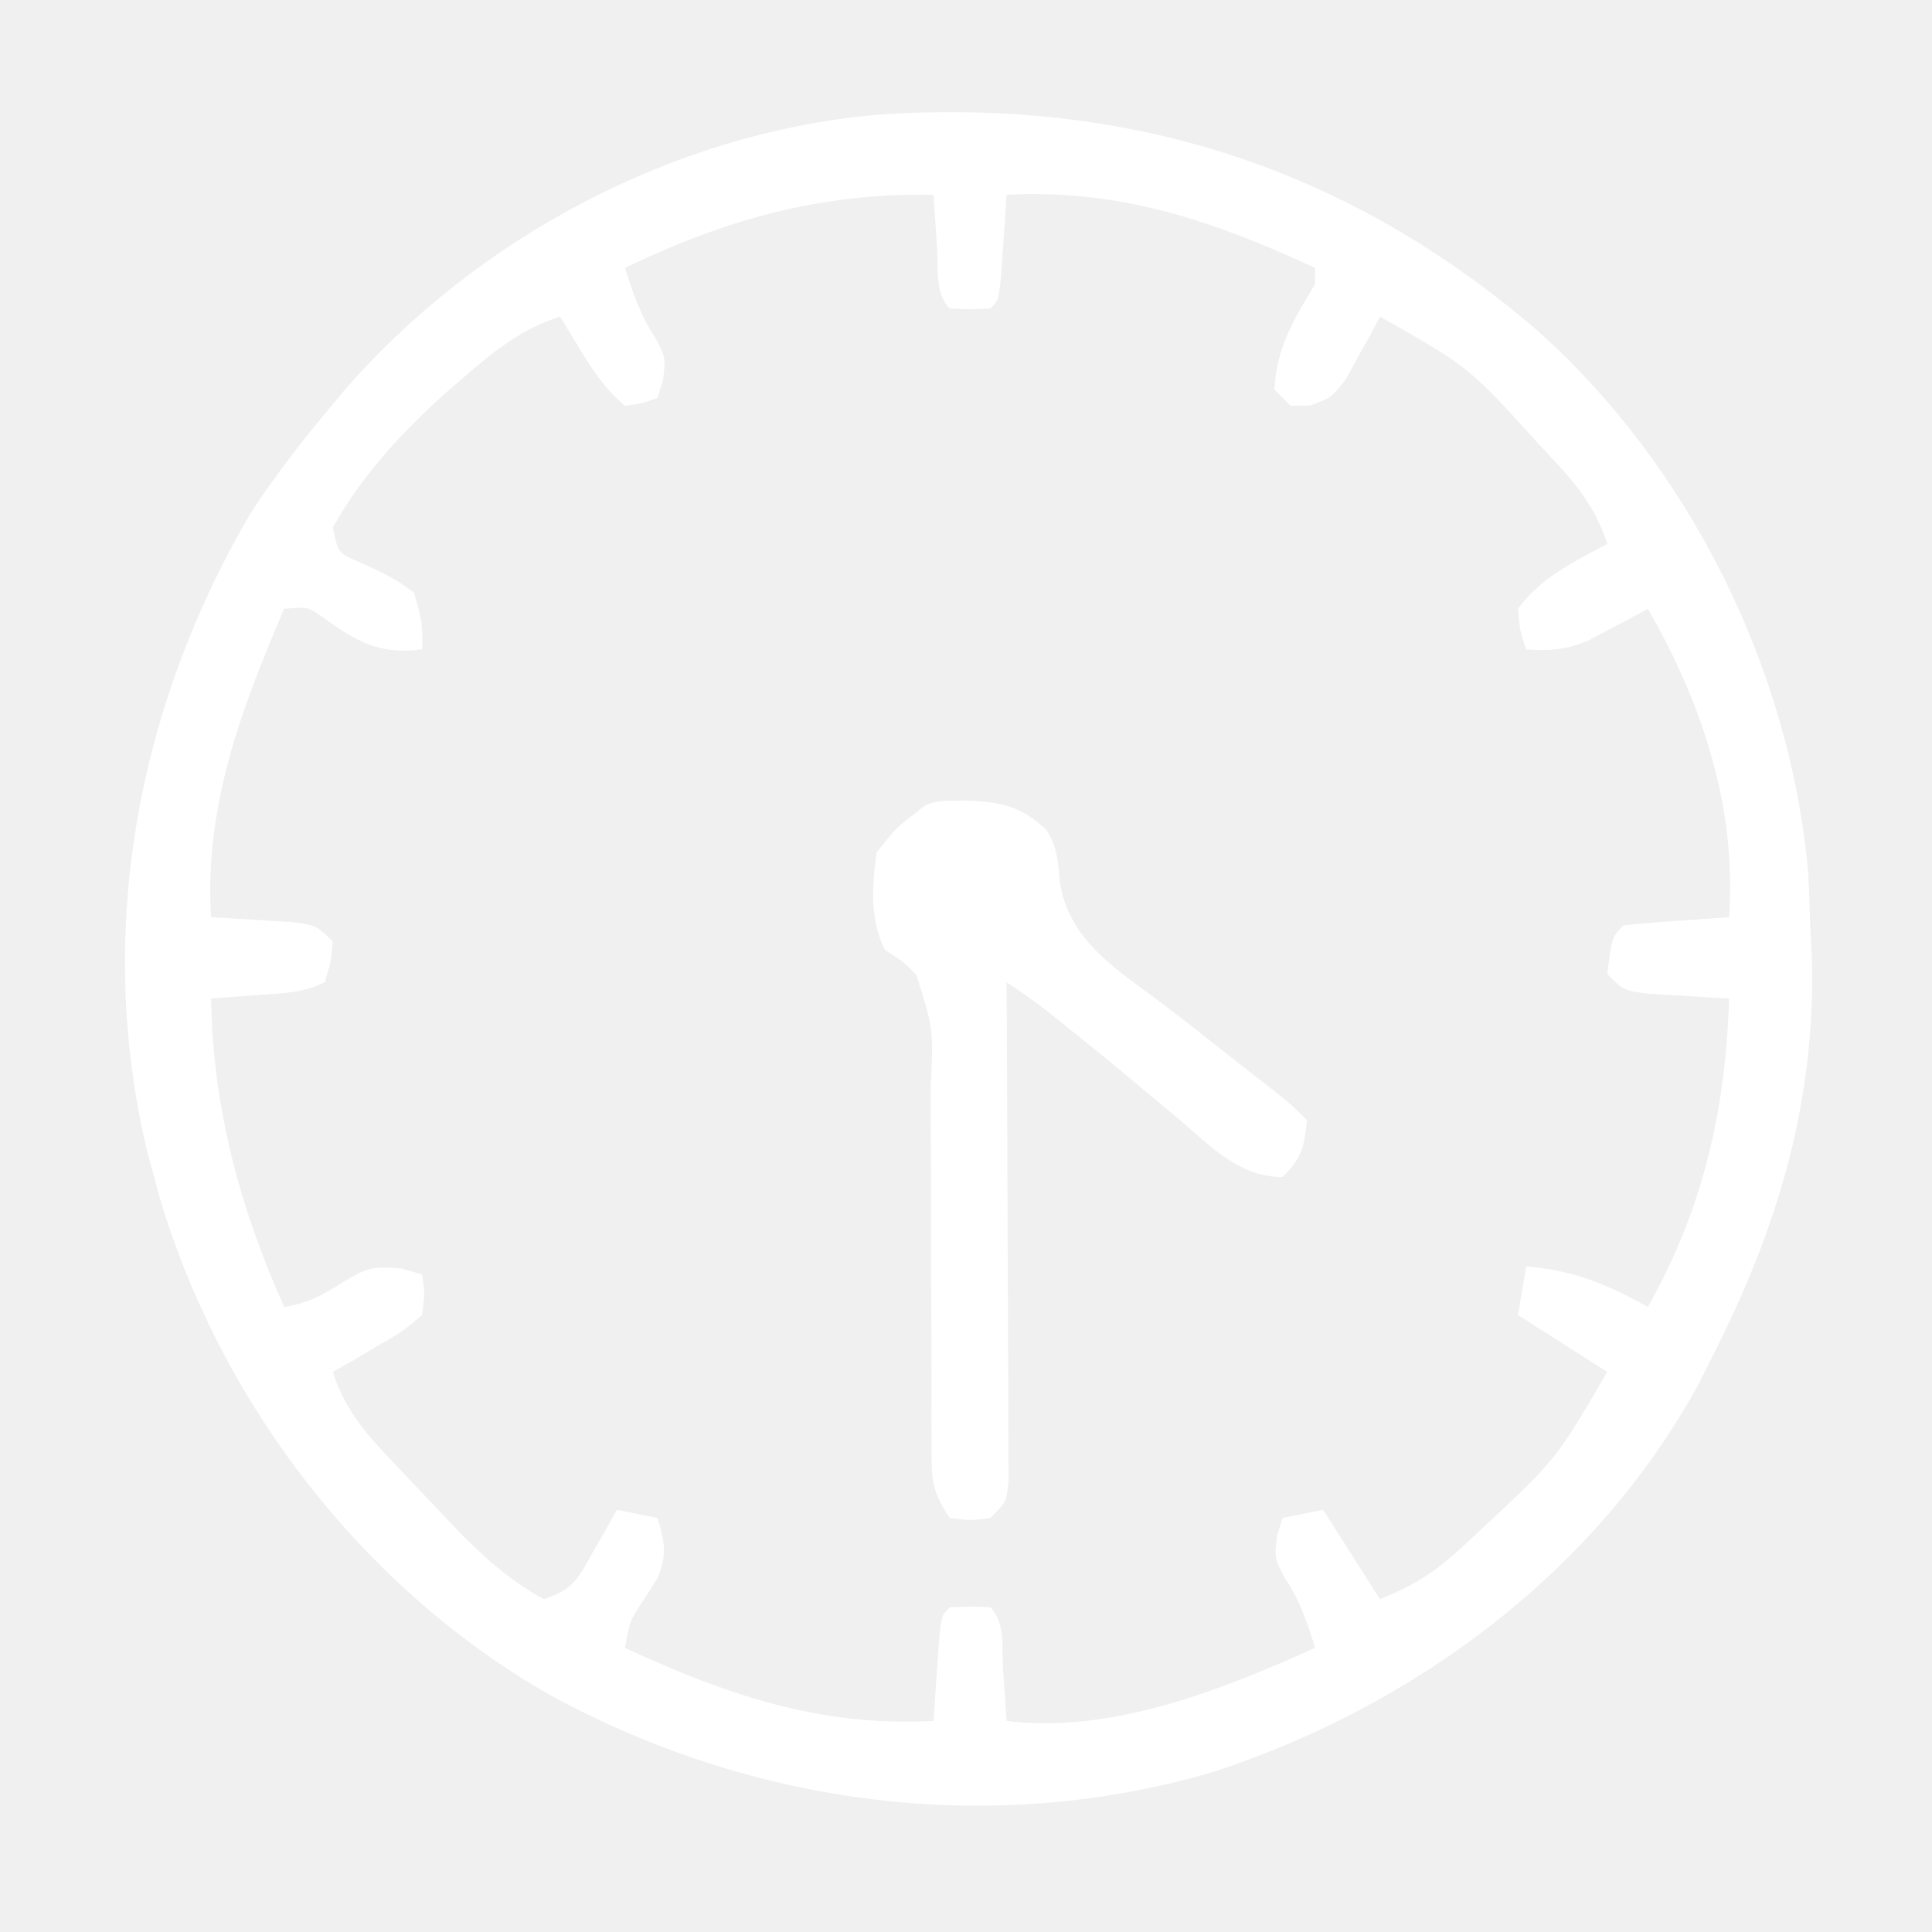
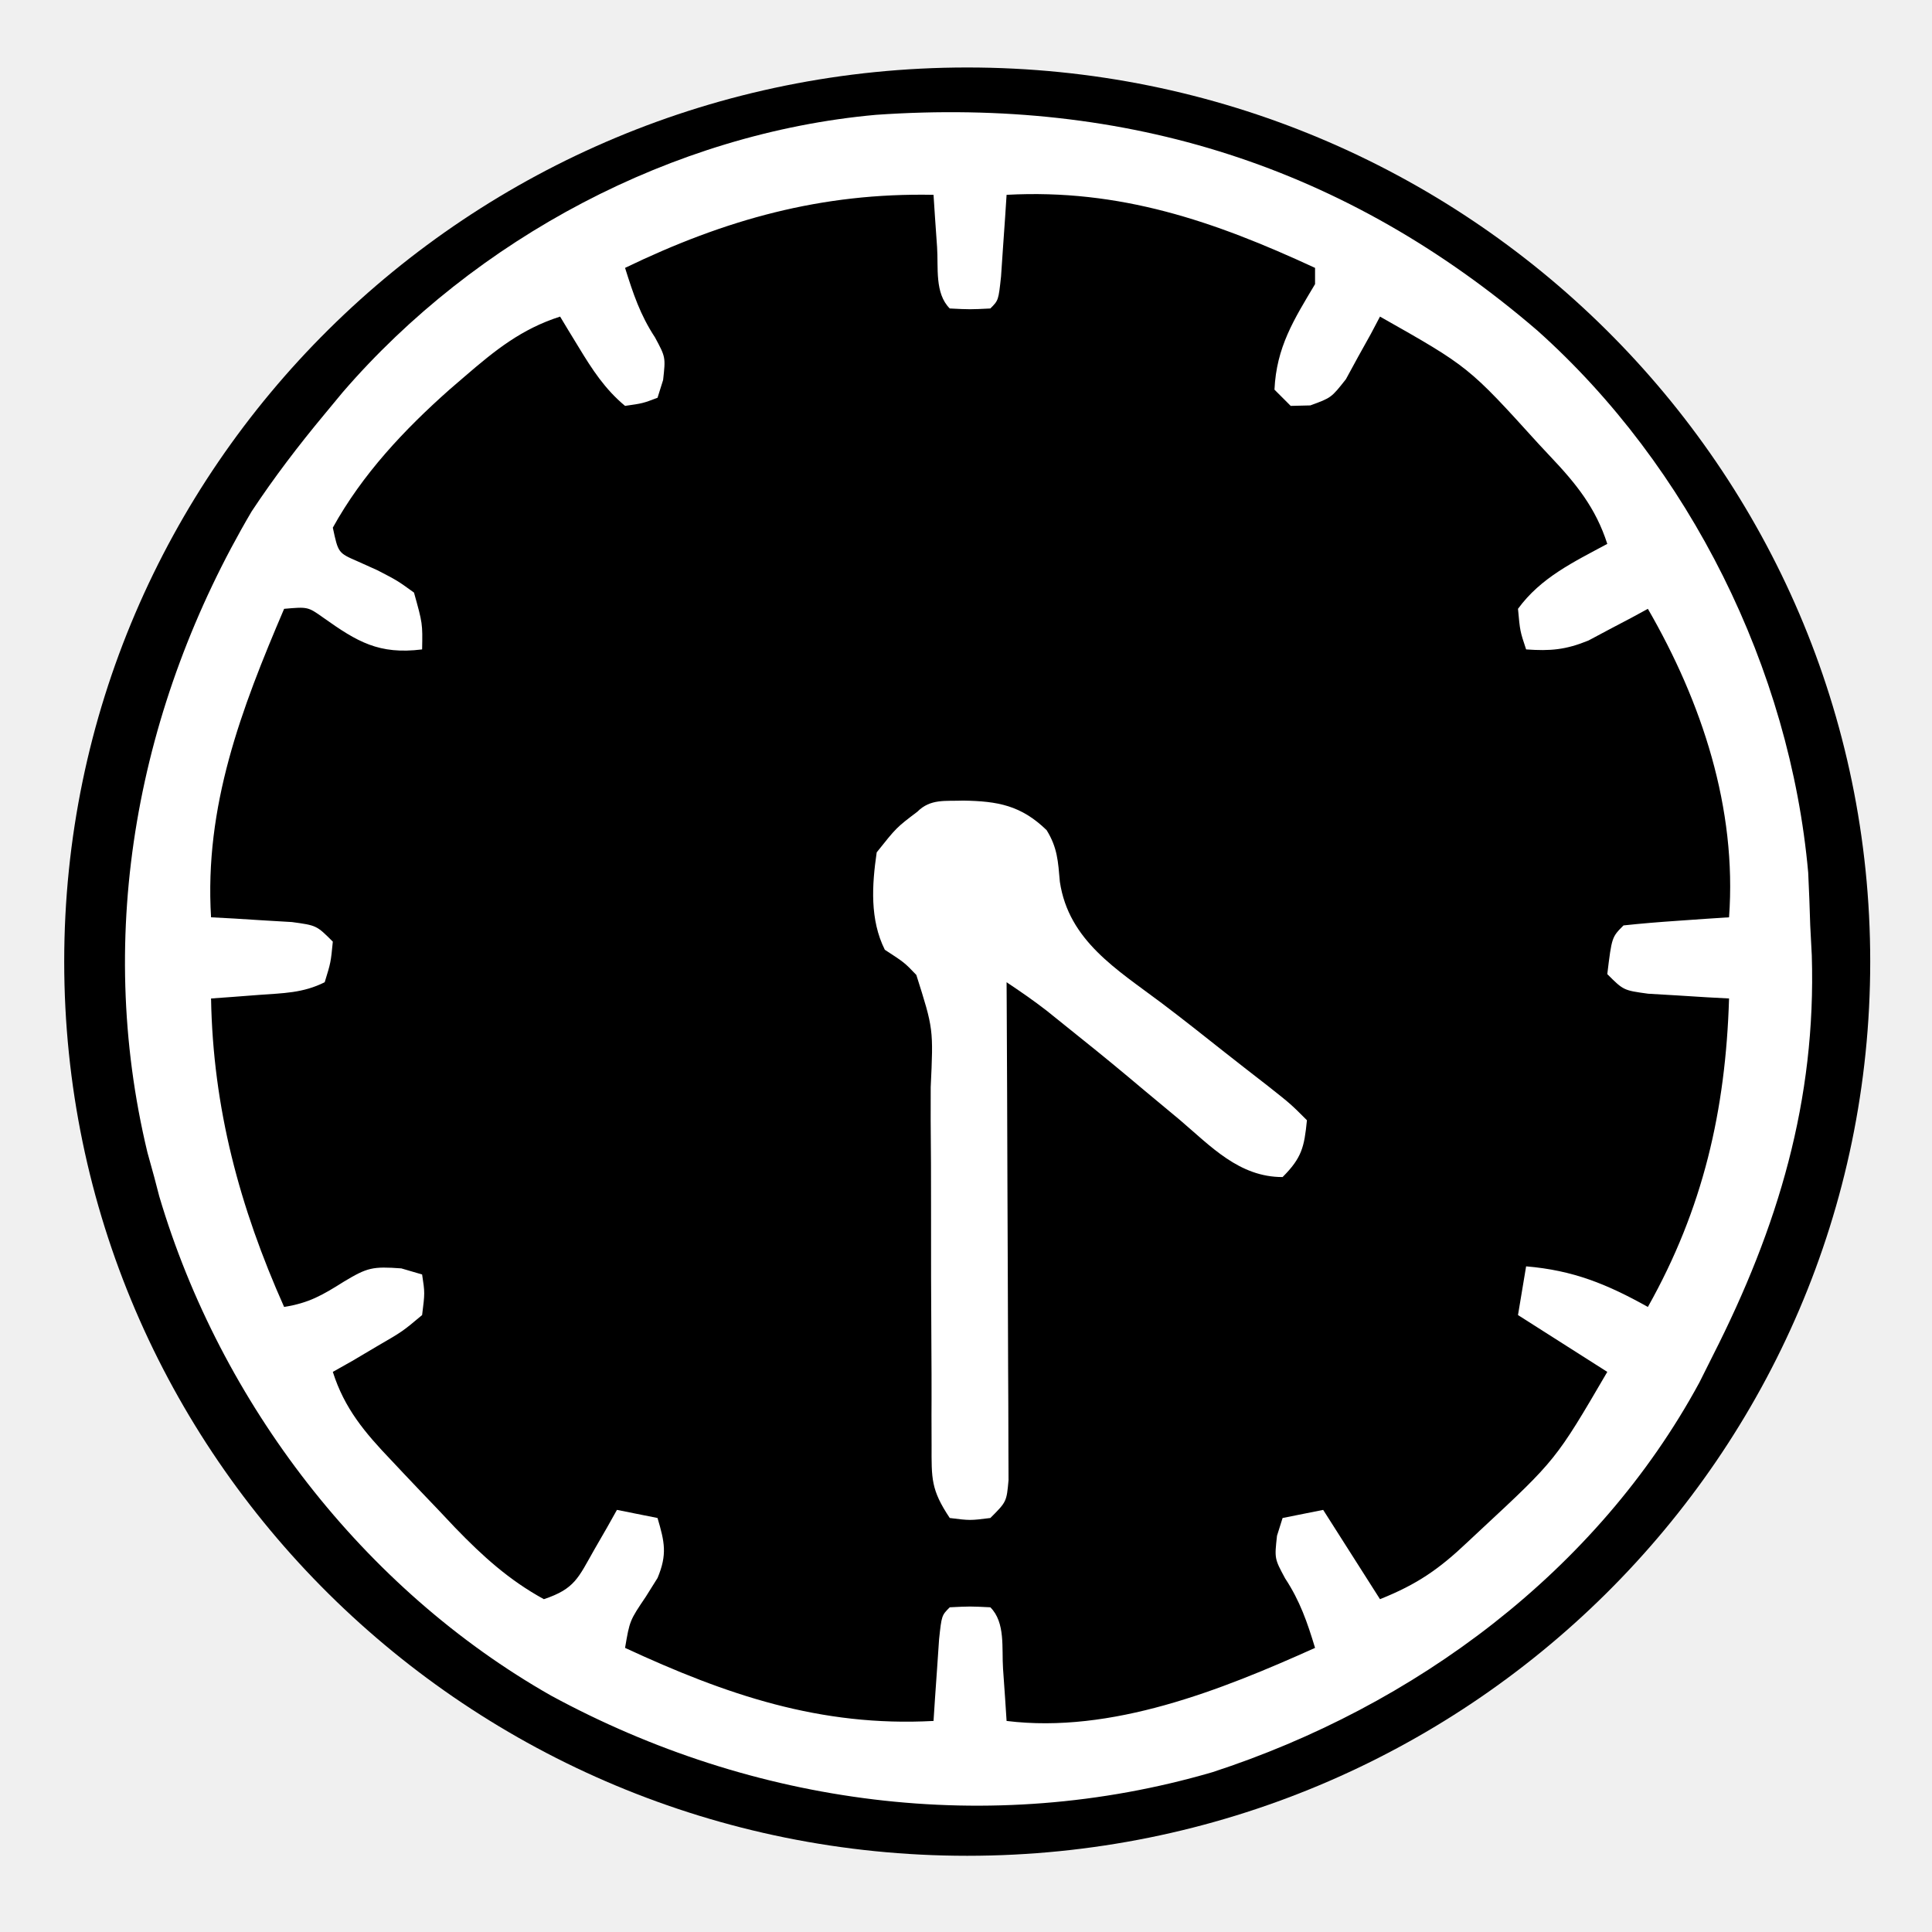
<svg xmlns="http://www.w3.org/2000/svg" version="1.1" width="238" height="238" id="svg10">
  <defs id="defs14" />
+   <ellipse style="fill:#000000;fill-rule:evenodd;stroke:#000000;stroke-width:0;stroke-linecap:square;stroke-linejoin:round;paint-order:stroke markers fill" id="path936" cx="119.15" cy="118.462" rx="111.24" ry="110.149" />
  <path d="M0 0 C18.769 16.765 31.132 41.694 33.37 66.787 C33.474 68.952 33.557 71.119 33.62 73.287 C33.715 75.116 33.715 75.116 33.812 76.982 C34.362 94.831 29.654 110.474 21.62 126.287 C21.075 127.376 20.53 128.465 19.968 129.587 C7.362 152.858 -15.129 169.494 -40.034 177.603 C-67.489 185.609 -96.592 181.69 -121.505 168.162 C-144.602 155.042 -162.206 132.138 -169.759 106.666 C-170.066 105.488 -170.066 105.488 -170.38 104.287 C-170.657 103.285 -170.934 102.283 -171.219 101.251 C-177.746 74.091 -172.422 46.131 -158.38 22.287 C-155.6 18.084 -152.601 14.159 -149.38 10.287 C-148.281 8.96 -148.281 8.96 -147.161 7.607 C-130.796 -11.351 -106.505 -24.314 -81.469 -26.568 C-50.526 -28.717 -23.562 -20.254 0 0 Z M-112.38 -7.713 C-111.384 -4.552 -110.523 -1.931 -108.692 0.849 C-107.38 3.287 -107.38 3.287 -107.692 6.099 C-107.919 6.821 -108.146 7.543 -108.38 8.287 C-110.192 8.974 -110.192 8.974 -112.38 9.287 C-114.847 7.239 -116.415 4.823 -118.067 2.099 C-118.504 1.384 -118.941 0.668 -119.391 -0.069 C-119.717 -0.612 -120.044 -1.154 -120.38 -1.713 C-125.144 -0.191 -128.403 2.449 -132.13 5.662 C-132.741 6.187 -133.352 6.713 -133.981 7.255 C-139.575 12.214 -144.743 17.704 -148.38 24.287 C-147.716 27.397 -147.716 27.397 -145.348 28.427 C-144.534 28.793 -143.719 29.159 -142.88 29.537 C-140.415 30.814 -140.415 30.814 -138.38 32.287 C-137.317 36.099 -137.317 36.099 -137.38 39.287 C-142.698 39.951 -145.367 38.349 -149.548 35.38 C-151.453 34.03 -151.453 34.03 -154.38 34.287 C-159.664 46.651 -164.215 58.588 -163.38 72.287 C-162.007 72.36 -162.007 72.36 -160.606 72.435 C-159.418 72.51 -158.229 72.585 -157.005 72.662 C-155.23 72.766 -155.23 72.766 -153.419 72.873 C-150.38 73.287 -150.38 73.287 -148.38 75.287 C-148.63 77.849 -148.63 77.849 -149.38 80.287 C-152.081 81.638 -154.498 81.625 -157.505 81.849 C-158.6 81.933 -159.696 82.017 -160.825 82.103 C-161.668 82.164 -162.511 82.224 -163.38 82.287 C-163.144 95.806 -159.865 107.984 -154.38 120.287 C-151.322 119.797 -149.703 118.861 -147.005 117.162 C-144.133 115.437 -143.492 115.278 -139.942 115.537 C-139.097 115.784 -138.251 116.032 -137.38 116.287 C-137.036 118.548 -137.036 118.548 -137.38 121.287 C-139.786 123.306 -139.786 123.306 -142.88 125.099 C-143.901 125.704 -144.922 126.308 -145.973 126.931 C-146.767 127.378 -147.562 127.826 -148.38 128.287 C-146.946 132.812 -144.412 135.792 -141.192 139.162 C-140.451 139.951 -140.451 139.951 -139.695 140.755 C-138.264 142.273 -136.823 143.781 -135.38 145.287 C-134.355 146.373 -134.355 146.373 -133.309 147.482 C-129.939 150.973 -126.656 153.954 -122.38 156.287 C-118.559 155.013 -118.149 153.66 -116.192 150.224 C-115.662 149.305 -115.133 148.386 -114.587 147.439 C-114.188 146.729 -113.79 146.018 -113.38 145.287 C-111.73 145.617 -110.08 145.947 -108.38 146.287 C-107.503 149.253 -107.165 150.773 -108.376 153.673 C-108.851 154.433 -109.327 155.192 -109.817 155.974 C-111.807 158.924 -111.807 158.924 -112.38 162.287 C-99.924 168.057 -88.328 172.041 -74.38 171.287 C-74.319 170.36 -74.258 169.433 -74.196 168.478 C-74.07 166.682 -74.07 166.682 -73.942 164.849 C-73.82 163.057 -73.82 163.057 -73.696 161.228 C-73.38 158.287 -73.38 158.287 -72.38 157.287 C-69.88 157.162 -69.88 157.162 -67.38 157.287 C-65.501 159.165 -65.989 162.326 -65.817 164.849 C-65.733 166.047 -65.65 167.244 -65.563 168.478 C-65.503 169.405 -65.442 170.332 -65.38 171.287 C-52.494 172.883 -38.984 167.509 -27.38 162.287 C-28.336 159.124 -29.242 156.496 -31.067 153.724 C-32.38 151.287 -32.38 151.287 -32.067 148.474 C-31.727 147.391 -31.727 147.391 -31.38 146.287 C-29.73 145.957 -28.08 145.627 -26.38 145.287 C-24.07 148.917 -21.76 152.547 -19.38 156.287 C-14.788 154.45 -12.106 152.58 -8.63 149.287 C-8.11 148.801 -7.591 148.316 -7.056 147.815 C2.287 139.131 2.287 139.131 8.62 128.287 C3.175 124.822 3.175 124.822 -2.38 121.287 C-2.05 119.307 -1.72 117.327 -1.38 115.287 C4.394 115.768 8.579 117.471 13.62 120.287 C20.43 108.175 23.201 96.07 23.62 82.287 C22.248 82.213 22.248 82.213 20.847 82.138 C19.658 82.063 18.47 81.989 17.245 81.912 C16.062 81.842 14.879 81.772 13.659 81.701 C10.62 81.287 10.62 81.287 8.62 79.287 C9.176 74.731 9.176 74.731 10.62 73.287 C12.803 73.052 14.992 72.873 17.183 72.724 C18.38 72.64 19.578 72.557 20.812 72.47 C21.739 72.41 22.665 72.349 23.62 72.287 C24.598 58.845 20.279 45.807 13.62 34.287 C12.956 34.648 12.293 35.008 11.609 35.38 C10.726 35.844 9.843 36.308 8.933 36.787 C8.063 37.251 7.193 37.715 6.296 38.193 C3.502 39.335 1.604 39.502 -1.38 39.287 C-2.13 37.037 -2.13 37.037 -2.38 34.287 C0.425 30.431 4.5 28.505 8.62 26.287 C7.194 21.847 4.774 18.866 1.62 15.537 C1.135 15.017 0.649 14.498 0.149 13.963 C-8.453 4.47 -8.453 4.47 -19.38 -1.713 C-19.755 -1.003 -20.13 -0.293 -20.516 0.439 C-21.028 1.358 -21.54 2.277 -22.067 3.224 C-22.566 4.141 -23.065 5.057 -23.579 6.001 C-25.38 8.287 -25.38 8.287 -27.962 9.228 C-29.159 9.257 -29.159 9.257 -30.38 9.287 C-31.37 8.297 -31.37 8.297 -32.38 7.287 C-32.136 2.039 -29.998 -1.321 -27.38 -5.713 C-27.38 -6.373 -27.38 -7.033 -27.38 -7.713 C-39.835 -13.484 -51.431 -17.468 -65.38 -16.713 C-65.44 -15.787 -65.501 -14.86 -65.563 -13.905 C-65.689 -12.108 -65.689 -12.108 -65.817 -10.276 C-65.939 -8.483 -65.939 -8.483 -66.063 -6.655 C-66.38 -3.713 -66.38 -3.713 -67.38 -2.713 C-69.88 -2.588 -69.88 -2.588 -72.38 -2.713 C-74.258 -4.592 -73.771 -7.753 -73.942 -10.276 C-74.026 -11.473 -74.11 -12.671 -74.196 -13.905 C-74.257 -14.832 -74.317 -15.758 -74.38 -16.713 C-88.208 -16.989 -100.044 -13.669 -112.38 -7.713 Z " fill="#080808" transform="translate(189.3796,40.71338)" id="path6" style="fill:#ffffff" />
  <path d="M0 0 C4.204 0.072 7.084 0.573 10.246 3.641 C11.582 5.813 11.653 7.469 11.875 10 C12.962 17.266 18.906 20.802 24.415 24.944 C27.02 26.909 29.573 28.937 32.132 30.963 C33.917 32.372 35.714 33.767 37.512 35.16 C40.312 37.375 40.312 37.375 42.312 39.375 C41.983 42.672 41.69 43.998 39.312 46.375 C33.964 46.385 30.472 42.586 26.625 39.312 C25.201 38.127 23.776 36.942 22.352 35.758 C21.662 35.179 20.973 34.601 20.263 34.005 C17.702 31.864 15.107 29.772 12.5 27.688 C11.751 27.086 11.002 26.484 10.23 25.863 C8.643 24.631 6.985 23.49 5.312 22.375 C5.317 23.172 5.321 23.97 5.326 24.791 C5.366 32.296 5.396 39.8 5.416 47.305 C5.427 51.164 5.441 55.022 5.463 58.88 C5.485 62.602 5.497 66.324 5.502 70.046 C5.506 71.467 5.513 72.889 5.524 74.311 C5.538 76.298 5.539 78.286 5.54 80.273 C5.544 81.405 5.548 82.538 5.553 83.705 C5.312 86.375 5.312 86.375 3.312 88.375 C0.812 88.688 0.812 88.688 -1.688 88.375 C-4.012 84.889 -3.934 83.538 -3.927 79.422 C-3.931 78.197 -3.934 76.973 -3.938 75.71 C-3.935 74.729 -3.935 74.729 -3.931 73.728 C-3.926 71.677 -3.935 69.626 -3.949 67.574 C-3.986 61.741 -4.004 55.909 -3.993 50.077 C-3.987 46.507 -4.005 42.938 -4.039 39.368 C-4.047 38.01 -4.046 36.652 -4.035 35.294 C-3.698 28.119 -3.698 28.119 -5.808 21.473 C-7.267 19.95 -7.267 19.95 -9.688 18.375 C-11.543 14.663 -11.278 10.416 -10.688 6.375 C-8.25 3.312 -8.25 3.312 -5.688 1.375 C-4.055 -0.257 -2.248 0.087 0 0 Z " fill="#040404" transform="translate(118.6875,98.625)" id="path8" style="fill:#ffffff" />
</svg>
